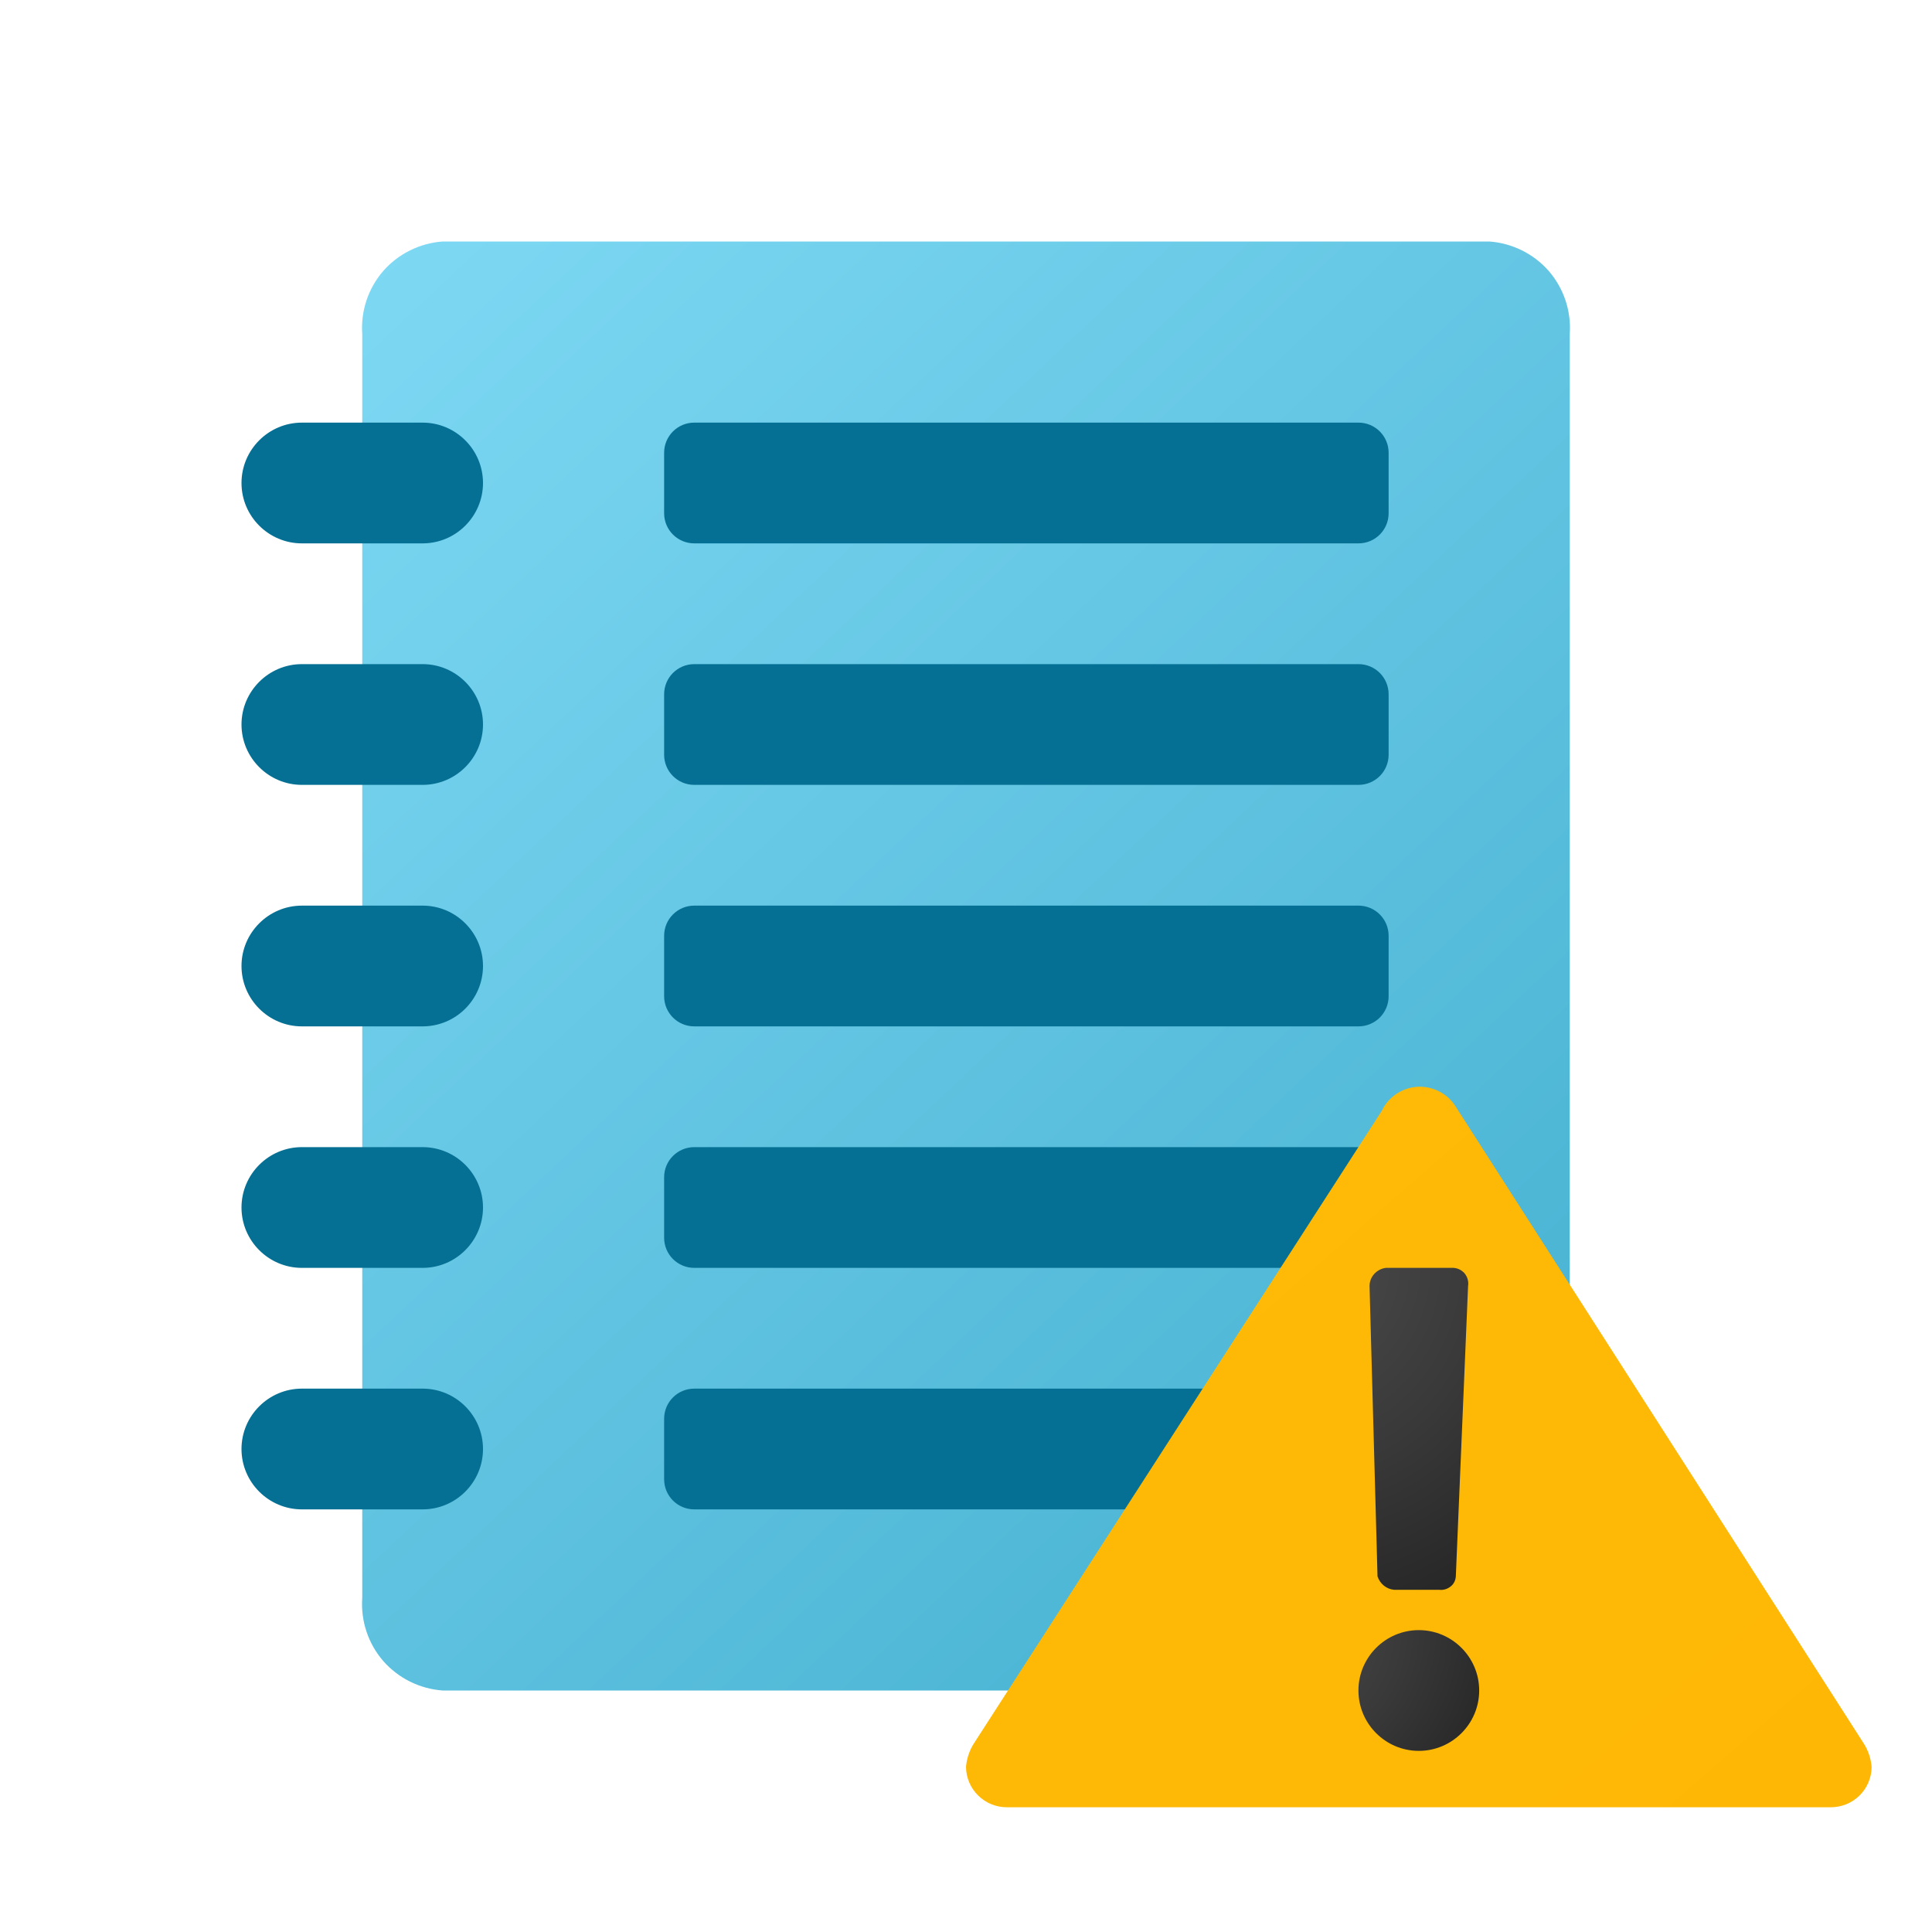
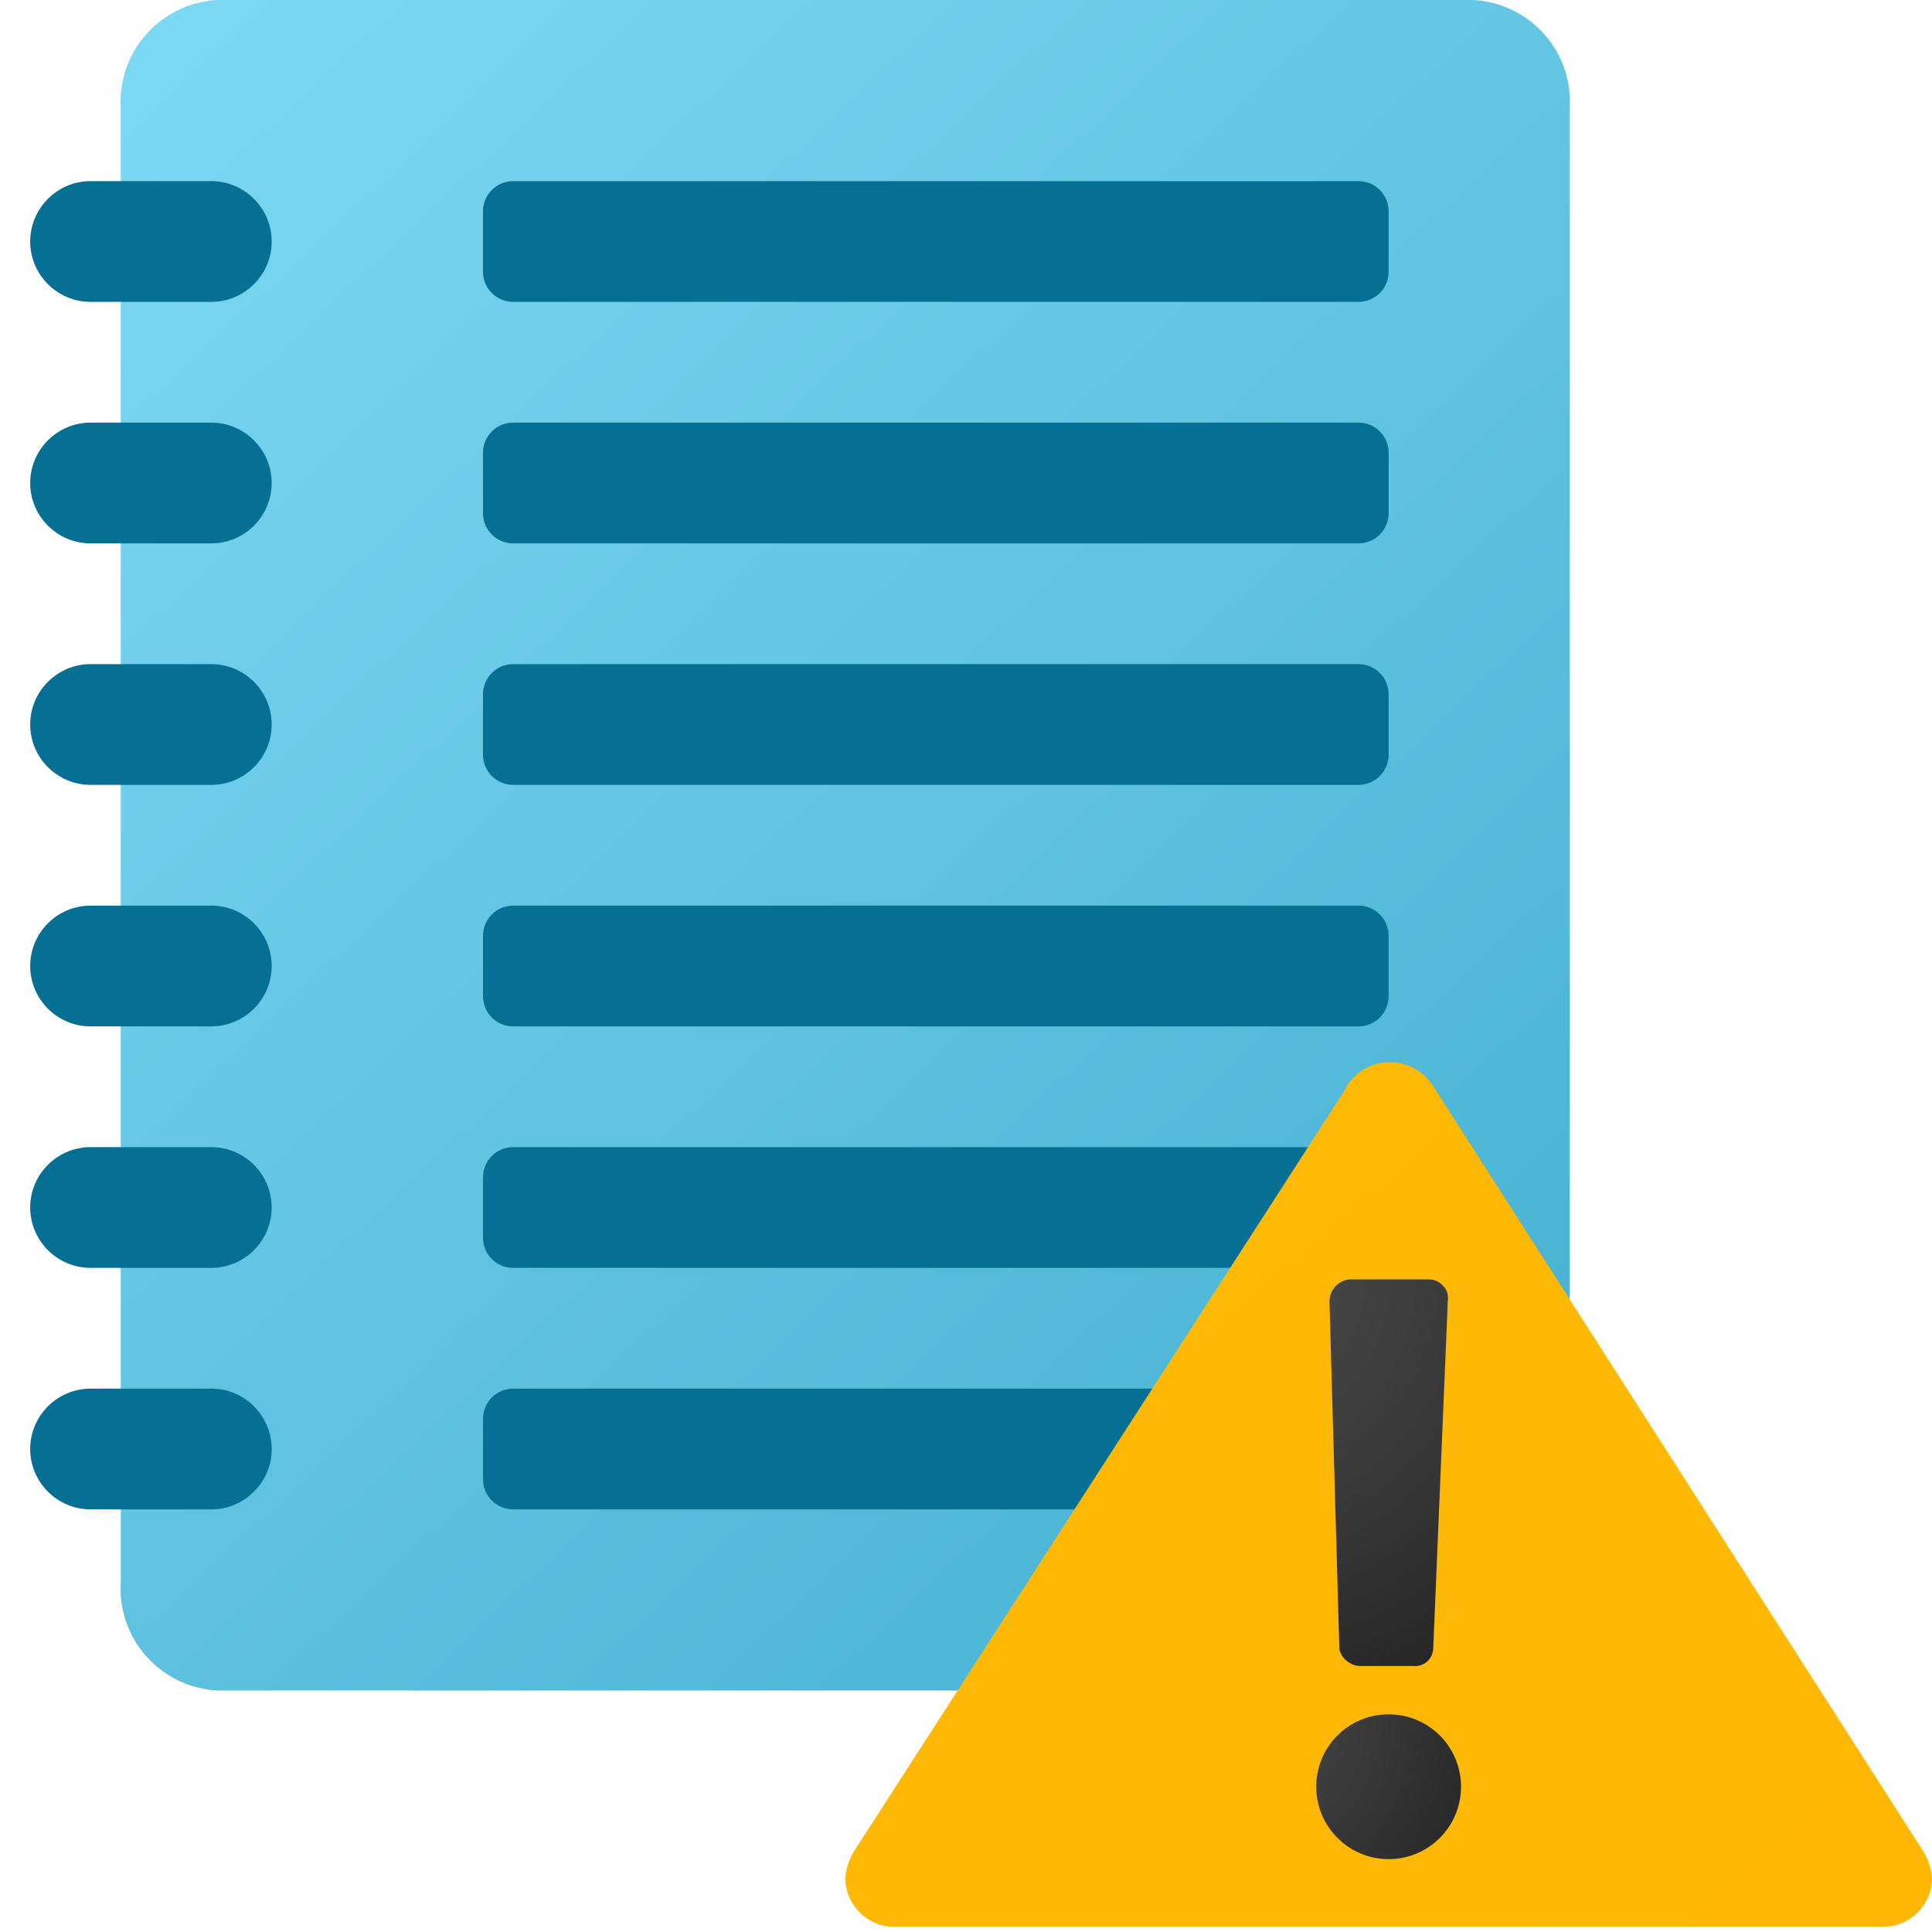
<svg xmlns="http://www.w3.org/2000/svg" width="32px" height="32px" viewBox="0 0 32 32" version="1.1">
  <defs>
-     <linearGradient id="linear0" gradientUnits="userSpaceOnUse" x1="5.512" y1="-81.126" x2="25.935" y2="-59.461" gradientTransform="matrix(1,0,0,1,0,86)">
+     <linearGradient id="linear0" gradientUnits="userSpaceOnUse" x1="1.612" y1="-85.142" x2="25.735" y2="-59.552" gradientTransform="matrix(1,0,0,1,0,86)">
      <stop offset="0" style="stop-color:rgb(49.02%,84.706%,95.294%);stop-opacity:1;" />
      <stop offset="1" style="stop-color:rgb(27.059%,69.02%,81.569%);stop-opacity:1;" />
    </linearGradient>
-     <linearGradient id="linear1" gradientUnits="userSpaceOnUse" x1="-93.655" y1="-192.5" x2="28.041" y2="-52.925" gradientTransform="matrix(1,0,0,1,0,86)">
+     <linearGradient id="linear1" gradientUnits="userSpaceOnUse" x1="-117.586" y1="-217.808" x2="28.449" y2="-50.317" gradientTransform="matrix(1,0,0,1,0,86)">
      <stop offset="0" style="stop-color:rgb(100%,85.49%,10.98%);stop-opacity:1;" />
      <stop offset="1" style="stop-color:rgb(99.608%,71.765%,1.961%);stop-opacity:1;" />
    </linearGradient>
-     <radialGradient id="radial0" gradientUnits="userSpaceOnUse" cx="17.858" cy="-67.535" fx="17.858" fy="-67.535" r="2.099" gradientTransform="matrix(2.7273,0,0,3.0047,-27.1187,223.8503)">
+     <radialGradient id="radial0" gradientUnits="userSpaceOnUse" cx="17.534" cy="-67.475" fx="17.534" fy="-67.475" r="2.519" gradientTransform="matrix(2.7273,0,0,3.0047,-27.1187,223.8503)">
      <stop offset="0" style="stop-color:rgb(29.412%,29.412%,29.412%);stop-opacity:1;" />
      <stop offset="0.531" style="stop-color:rgb(22.353%,22.353%,22.353%);stop-opacity:1;" />
      <stop offset="1" style="stop-color:rgb(14.51%,14.51%,14.51%);stop-opacity:1;" />
    </radialGradient>
-     <radialGradient id="radial1" gradientUnits="userSpaceOnUse" cx="21.159" cy="26.974" fx="21.159" fy="26.974" r="3.984">
+     <radialGradient id="radial1" gradientUnits="userSpaceOnUse" cx="20.19" cy="28.361" fx="20.19" fy="28.361" r="4.78">
      <stop offset="0" style="stop-color:rgb(29.412%,29.412%,29.412%);stop-opacity:1;" />
      <stop offset="0.531" style="stop-color:rgb(22.353%,22.353%,22.353%);stop-opacity:1;" />
      <stop offset="1" style="stop-color:rgb(14.51%,14.51%,14.51%);stop-opacity:1;" />
    </radialGradient>
  </defs>
  <g id="surface1">
-     <path style=" stroke:none;fill-rule:nonzero;fill:url(#linear0);" d="M 24.668 28 L 7.332 28 C 6.953 27.973 6.598 27.797 6.348 27.512 C 6.098 27.223 5.973 26.848 6 26.465 L 6 5.535 C 5.973 5.152 6.098 4.777 6.348 4.488 C 6.598 4.203 6.953 4.027 7.332 4 L 24.668 4 C 25.047 4.027 25.402 4.203 25.652 4.488 C 25.902 4.777 26.027 5.152 26 5.535 L 26 26.465 C 26.027 26.848 25.902 27.223 25.652 27.512 C 25.402 27.797 25.047 27.973 24.668 28 Z M 24.668 28 " />
-     <path style=" stroke:none;fill-rule:nonzero;fill:rgb(1.961%,43.922%,57.647%);fill-opacity:1;" d="M 5 7 L 7 7 C 7.551 7 8 7.449 8 8 C 8 8.551 7.551 9 7 9 L 5 9 C 4.449 9 4 8.551 4 8 C 4 7.449 4.449 7 5 7 Z M 5 7 " />
-     <path style=" stroke:none;fill-rule:nonzero;fill:rgb(1.961%,43.922%,57.647%);fill-opacity:1;" d="M 5 11 L 7 11 C 7.551 11 8 11.449 8 12 C 8 12.551 7.551 13 7 13 L 5 13 C 4.449 13 4 12.551 4 12 C 4 11.449 4.449 11 5 11 Z M 5 11 " />
-     <path style=" stroke:none;fill-rule:nonzero;fill:rgb(1.961%,43.922%,57.647%);fill-opacity:1;" d="M 5 15 L 7 15 C 7.551 15 8 15.449 8 16 C 8 16.551 7.551 17 7 17 L 5 17 C 4.449 17 4 16.551 4 16 C 4 15.449 4.449 15 5 15 Z M 5 15 " />
-     <path style=" stroke:none;fill-rule:nonzero;fill:rgb(1.961%,43.922%,57.647%);fill-opacity:1;" d="M 5 19 L 7 19 C 7.551 19 8 19.449 8 20 C 8 20.551 7.551 21 7 21 L 5 21 C 4.449 21 4 20.551 4 20 C 4 19.449 4.449 19 5 19 Z M 5 19 " />
-     <path style=" stroke:none;fill-rule:nonzero;fill:rgb(1.961%,43.922%,57.647%);fill-opacity:1;" d="M 5 23 L 7 23 C 7.551 23 8 23.449 8 24 C 8 24.551 7.551 25 7 25 L 5 25 C 4.449 25 4 24.551 4 24 C 4 23.449 4.449 23 5 23 Z M 5 23 " />
-     <path style=" stroke:none;fill-rule:nonzero;fill:rgb(1.961%,43.922%,57.647%);fill-opacity:1;" d="M 11.5 7 L 22.5 7 C 22.777 7 23 7.223 23 7.5 L 23 8.5 C 23 8.777 22.777 9 22.5 9 L 11.5 9 C 11.223 9 11 8.777 11 8.5 L 11 7.5 C 11 7.223 11.223 7 11.5 7 Z M 11.5 7 " />
-     <path style=" stroke:none;fill-rule:nonzero;fill:rgb(1.961%,43.922%,57.647%);fill-opacity:1;" d="M 11.5 11 L 22.5 11 C 22.777 11 23 11.223 23 11.5 L 23 12.5 C 23 12.777 22.777 13 22.5 13 L 11.5 13 C 11.223 13 11 12.777 11 12.5 L 11 11.5 C 11 11.223 11.223 11 11.5 11 Z M 11.5 11 " />
-     <path style=" stroke:none;fill-rule:nonzero;fill:rgb(1.961%,43.922%,57.647%);fill-opacity:1;" d="M 11.5 15 L 22.5 15 C 22.777 15 23 15.223 23 15.5 L 23 16.5 C 23 16.777 22.777 17 22.5 17 L 11.5 17 C 11.223 17 11 16.777 11 16.5 L 11 15.5 C 11 15.223 11.223 15 11.5 15 Z M 11.5 15 " />
-     <path style=" stroke:none;fill-rule:nonzero;fill:rgb(1.961%,43.922%,57.647%);fill-opacity:1;" d="M 11.5 19 L 22.5 19 C 22.777 19 23 19.223 23 19.5 L 23 20.5 C 23 20.777 22.777 21 22.5 21 L 11.5 21 C 11.223 21 11 20.777 11 20.5 L 11 19.5 C 11 19.223 11.223 19 11.5 19 Z M 11.5 19 " />
-     <path style=" stroke:none;fill-rule:nonzero;fill:rgb(1.961%,43.922%,57.647%);fill-opacity:1;" d="M 11.5 23 L 22.5 23 C 22.777 23 23 23.223 23 23.5 L 23 24.5 C 23 24.777 22.777 25 22.5 25 L 11.5 25 C 11.223 25 11 24.777 11 24.5 L 11 23.5 C 11 23.223 11.223 23 11.5 23 Z M 11.5 23 " />
-     <path style=" stroke:none;fill-rule:nonzero;fill:url(#linear1);" d="M 30.863 28.867 L 24.113 18.332 C 23.98 18.113 23.734 17.988 23.48 18 C 23.223 18.016 22.996 18.168 22.887 18.398 L 16.137 28.867 C 16.059 28.984 16.012 29.125 16 29.266 C 16.004 29.637 16.309 29.938 16.684 29.934 L 30.316 29.934 C 30.691 29.938 30.996 29.641 31 29.266 C 30.988 29.125 30.941 28.984 30.863 28.867 Z M 30.863 28.867 " />
-     <path style=" stroke:none;fill-rule:nonzero;fill:url(#radial0);" d="M 24.316 21.301 L 24.113 26.109 C 24.109 26.176 24.078 26.238 24.027 26.277 C 23.973 26.32 23.906 26.34 23.84 26.332 L 23.09 26.332 C 22.961 26.32 22.855 26.23 22.816 26.109 L 22.684 21.301 C 22.684 21.148 22.801 21.02 22.953 21 L 24.047 21 C 24.125 20.996 24.199 21.027 24.254 21.086 C 24.305 21.145 24.328 21.223 24.316 21.301 Z M 24.316 21.301 " />
-     <path style=" stroke:none;fill-rule:nonzero;fill:url(#radial1);" d="M 24.5 28 C 24.5 28.551 24.051 29 23.5 29 C 22.949 29 22.5 28.551 22.5 28 C 22.5 27.449 22.949 27 23.5 27 C 24.051 27 24.5 27.449 24.5 28 Z M 24.5 28 " />
+     <path style=" stroke:none;fill-rule:nonzero;fill:url(#linear0);" d="M 24.398 28 L 3.602 28 C 3.148 27.977 2.727 27.773 2.426 27.438 C 2.125 27.102 1.973 26.66 2 26.211 L 2 1.789 C 1.973 1.34 2.125 0.898 2.426 0.562 C 2.727 0.227 3.148 0.023 3.602 0 L 24.398 0 C 24.852 0.023 25.273 0.227 25.574 0.562 C 25.875 0.898 26.027 1.34 26 1.789 L 26 26.211 C 26.027 26.66 25.875 27.102 25.574 27.438 C 25.273 27.773 24.852 27.977 24.398 28 Z M 24.398 28 " />
+     <path style=" stroke:none;fill-rule:nonzero;fill:rgb(1.961%,43.922%,57.647%);fill-opacity:1;" d="M 1.5 23 L 3.5 23 C 4.051 23 4.5 23.449 4.5 24 C 4.5 24.551 4.051 25 3.5 25 L 1.5 25 C 0.949 25 0.5 24.551 0.5 24 C 0.5 23.449 0.949 23 1.5 23 Z M 1.5 23 " />
+     <path style=" stroke:none;fill-rule:nonzero;fill:rgb(1.961%,43.922%,57.647%);fill-opacity:1;" d="M 8.5 23 L 22.5 23 C 22.777 23 23 23.223 23 23.5 L 23 24.5 C 23 24.777 22.777 25 22.5 25 L 8.5 25 C 8.223 25 8 24.777 8 24.5 L 8 23.5 C 8 23.223 8.223 23 8.5 23 Z M 8.5 23 " />
+     <path style=" stroke:none;fill-rule:nonzero;fill:rgb(1.961%,43.922%,57.647%);fill-opacity:1;" d="M 1.5 3 L 3.5 3 C 4.051 3 4.5 3.449 4.5 4 C 4.5 4.551 4.051 5 3.5 5 L 1.5 5 C 0.949 5 0.5 4.551 0.5 4 C 0.5 3.449 0.949 3 1.5 3 Z M 1.5 3 " />
+     <path style=" stroke:none;fill-rule:nonzero;fill:rgb(1.961%,43.922%,57.647%);fill-opacity:1;" d="M 1.5 7 L 3.5 7 C 4.051 7 4.5 7.449 4.5 8 C 4.5 8.551 4.051 9 3.5 9 L 1.5 9 C 0.949 9 0.5 8.551 0.5 8 C 0.5 7.449 0.949 7 1.5 7 Z M 1.5 7 " />
+     <path style=" stroke:none;fill-rule:nonzero;fill:rgb(1.961%,43.922%,57.647%);fill-opacity:1;" d="M 1.5 11 L 3.5 11 C 4.051 11 4.5 11.449 4.5 12 C 4.5 12.551 4.051 13 3.5 13 L 1.5 13 C 0.949 13 0.5 12.551 0.5 12 C 0.5 11.449 0.949 11 1.5 11 Z M 1.5 11 " />
+     <path style=" stroke:none;fill-rule:nonzero;fill:rgb(1.961%,43.922%,57.647%);fill-opacity:1;" d="M 1.5 15 L 3.5 15 C 4.051 15 4.5 15.449 4.5 16 C 4.5 16.551 4.051 17 3.5 17 L 1.5 17 C 0.949 17 0.5 16.551 0.5 16 C 0.5 15.449 0.949 15 1.5 15 Z M 1.5 15 " />
+     <path style=" stroke:none;fill-rule:nonzero;fill:rgb(1.961%,43.922%,57.647%);fill-opacity:1;" d="M 1.5 19 L 3.5 19 C 4.051 19 4.5 19.449 4.5 20 C 4.5 20.551 4.051 21 3.5 21 L 1.5 21 C 0.949 21 0.5 20.551 0.5 20 C 0.5 19.449 0.949 19 1.5 19 Z M 1.5 19 " />
+     <path style=" stroke:none;fill-rule:nonzero;fill:rgb(1.961%,43.922%,57.647%);fill-opacity:1;" d="M 8.5 3 L 22.5 3 C 22.777 3 23 3.223 23 3.5 L 23 4.5 C 23 4.777 22.777 5 22.5 5 L 8.5 5 C 8.223 5 8 4.777 8 4.5 L 8 3.5 C 8 3.223 8.223 3 8.5 3 Z M 8.5 3 " />
+     <path style=" stroke:none;fill-rule:nonzero;fill:rgb(1.961%,43.922%,57.647%);fill-opacity:1;" d="M 8.5 7 L 22.5 7 C 22.777 7 23 7.223 23 7.5 L 23 8.5 C 23 8.777 22.777 9 22.5 9 L 8.5 9 C 8.223 9 8 8.777 8 8.5 L 8 7.5 C 8 7.223 8.223 7 8.5 7 Z M 8.5 7 " />
+     <path style=" stroke:none;fill-rule:nonzero;fill:rgb(1.961%,43.922%,57.647%);fill-opacity:1;" d="M 8.5 11 L 22.5 11 C 22.777 11 23 11.223 23 11.5 L 23 12.5 C 23 12.777 22.777 13 22.5 13 L 8.5 13 C 8.223 13 8 12.777 8 12.5 L 8 11.5 C 8 11.223 8.223 11 8.5 11 Z M 8.5 11 " />
+     <path style=" stroke:none;fill-rule:nonzero;fill:rgb(1.961%,43.922%,57.647%);fill-opacity:1;" d="M 8.5 15 L 22.5 15 C 22.777 15 23 15.223 23 15.5 L 23 16.5 C 23 16.777 22.777 17 22.5 17 L 8.5 17 C 8.223 17 8 16.777 8 16.5 L 8 15.5 C 8 15.223 8.223 15 8.5 15 Z M 8.5 15 " />
+     <path style=" stroke:none;fill-rule:nonzero;fill:rgb(1.961%,43.922%,57.647%);fill-opacity:1;" d="M 8.5 19 L 22.5 19 C 22.777 19 23 19.223 23 19.5 L 23 20.5 C 23 20.777 22.777 21 22.5 21 L 8.5 21 C 8.223 21 8 20.777 8 20.5 L 8 19.5 C 8 19.223 8.223 19 8.5 19 Z M 8.5 19 " />
+     <path style=" stroke:none;fill-rule:nonzero;fill:url(#linear1);" d="M 31.836 30.633 L 23.738 17.992 C 23.574 17.73 23.285 17.578 22.977 17.594 C 22.668 17.609 22.395 17.793 22.262 18.074 L 14.164 30.633 C 14.07 30.777 14.012 30.941 14 31.113 C 14.008 31.559 14.371 31.918 14.816 31.914 L 31.184 31.914 C 31.629 31.918 31.996 31.559 32 31.113 C 31.988 30.941 31.93 30.777 31.836 30.633 Z M 31.836 30.633 " />
+     <path style=" stroke:none;fill-rule:nonzero;fill:url(#radial0);" d="M 23.98 21.555 L 23.738 27.32 C 23.73 27.402 23.691 27.477 23.629 27.527 C 23.57 27.578 23.488 27.602 23.41 27.594 L 22.508 27.594 C 22.355 27.578 22.223 27.473 22.184 27.32 L 22.02 21.555 C 22.023 21.367 22.16 21.215 22.344 21.191 L 23.656 21.191 C 23.75 21.188 23.84 21.227 23.902 21.297 C 23.969 21.363 23.996 21.461 23.98 21.555 Z M 23.98 21.555 " />
+     <path style=" stroke:none;fill-rule:nonzero;fill:url(#radial1);" d="M 24.199 29.594 C 24.199 30.254 23.664 30.793 23 30.793 C 22.336 30.793 21.801 30.254 21.801 29.594 C 21.801 28.93 22.336 28.395 23 28.395 C 23.664 28.395 24.199 28.93 24.199 29.594 Z M 24.199 29.594 " />
  </g>
</svg>
